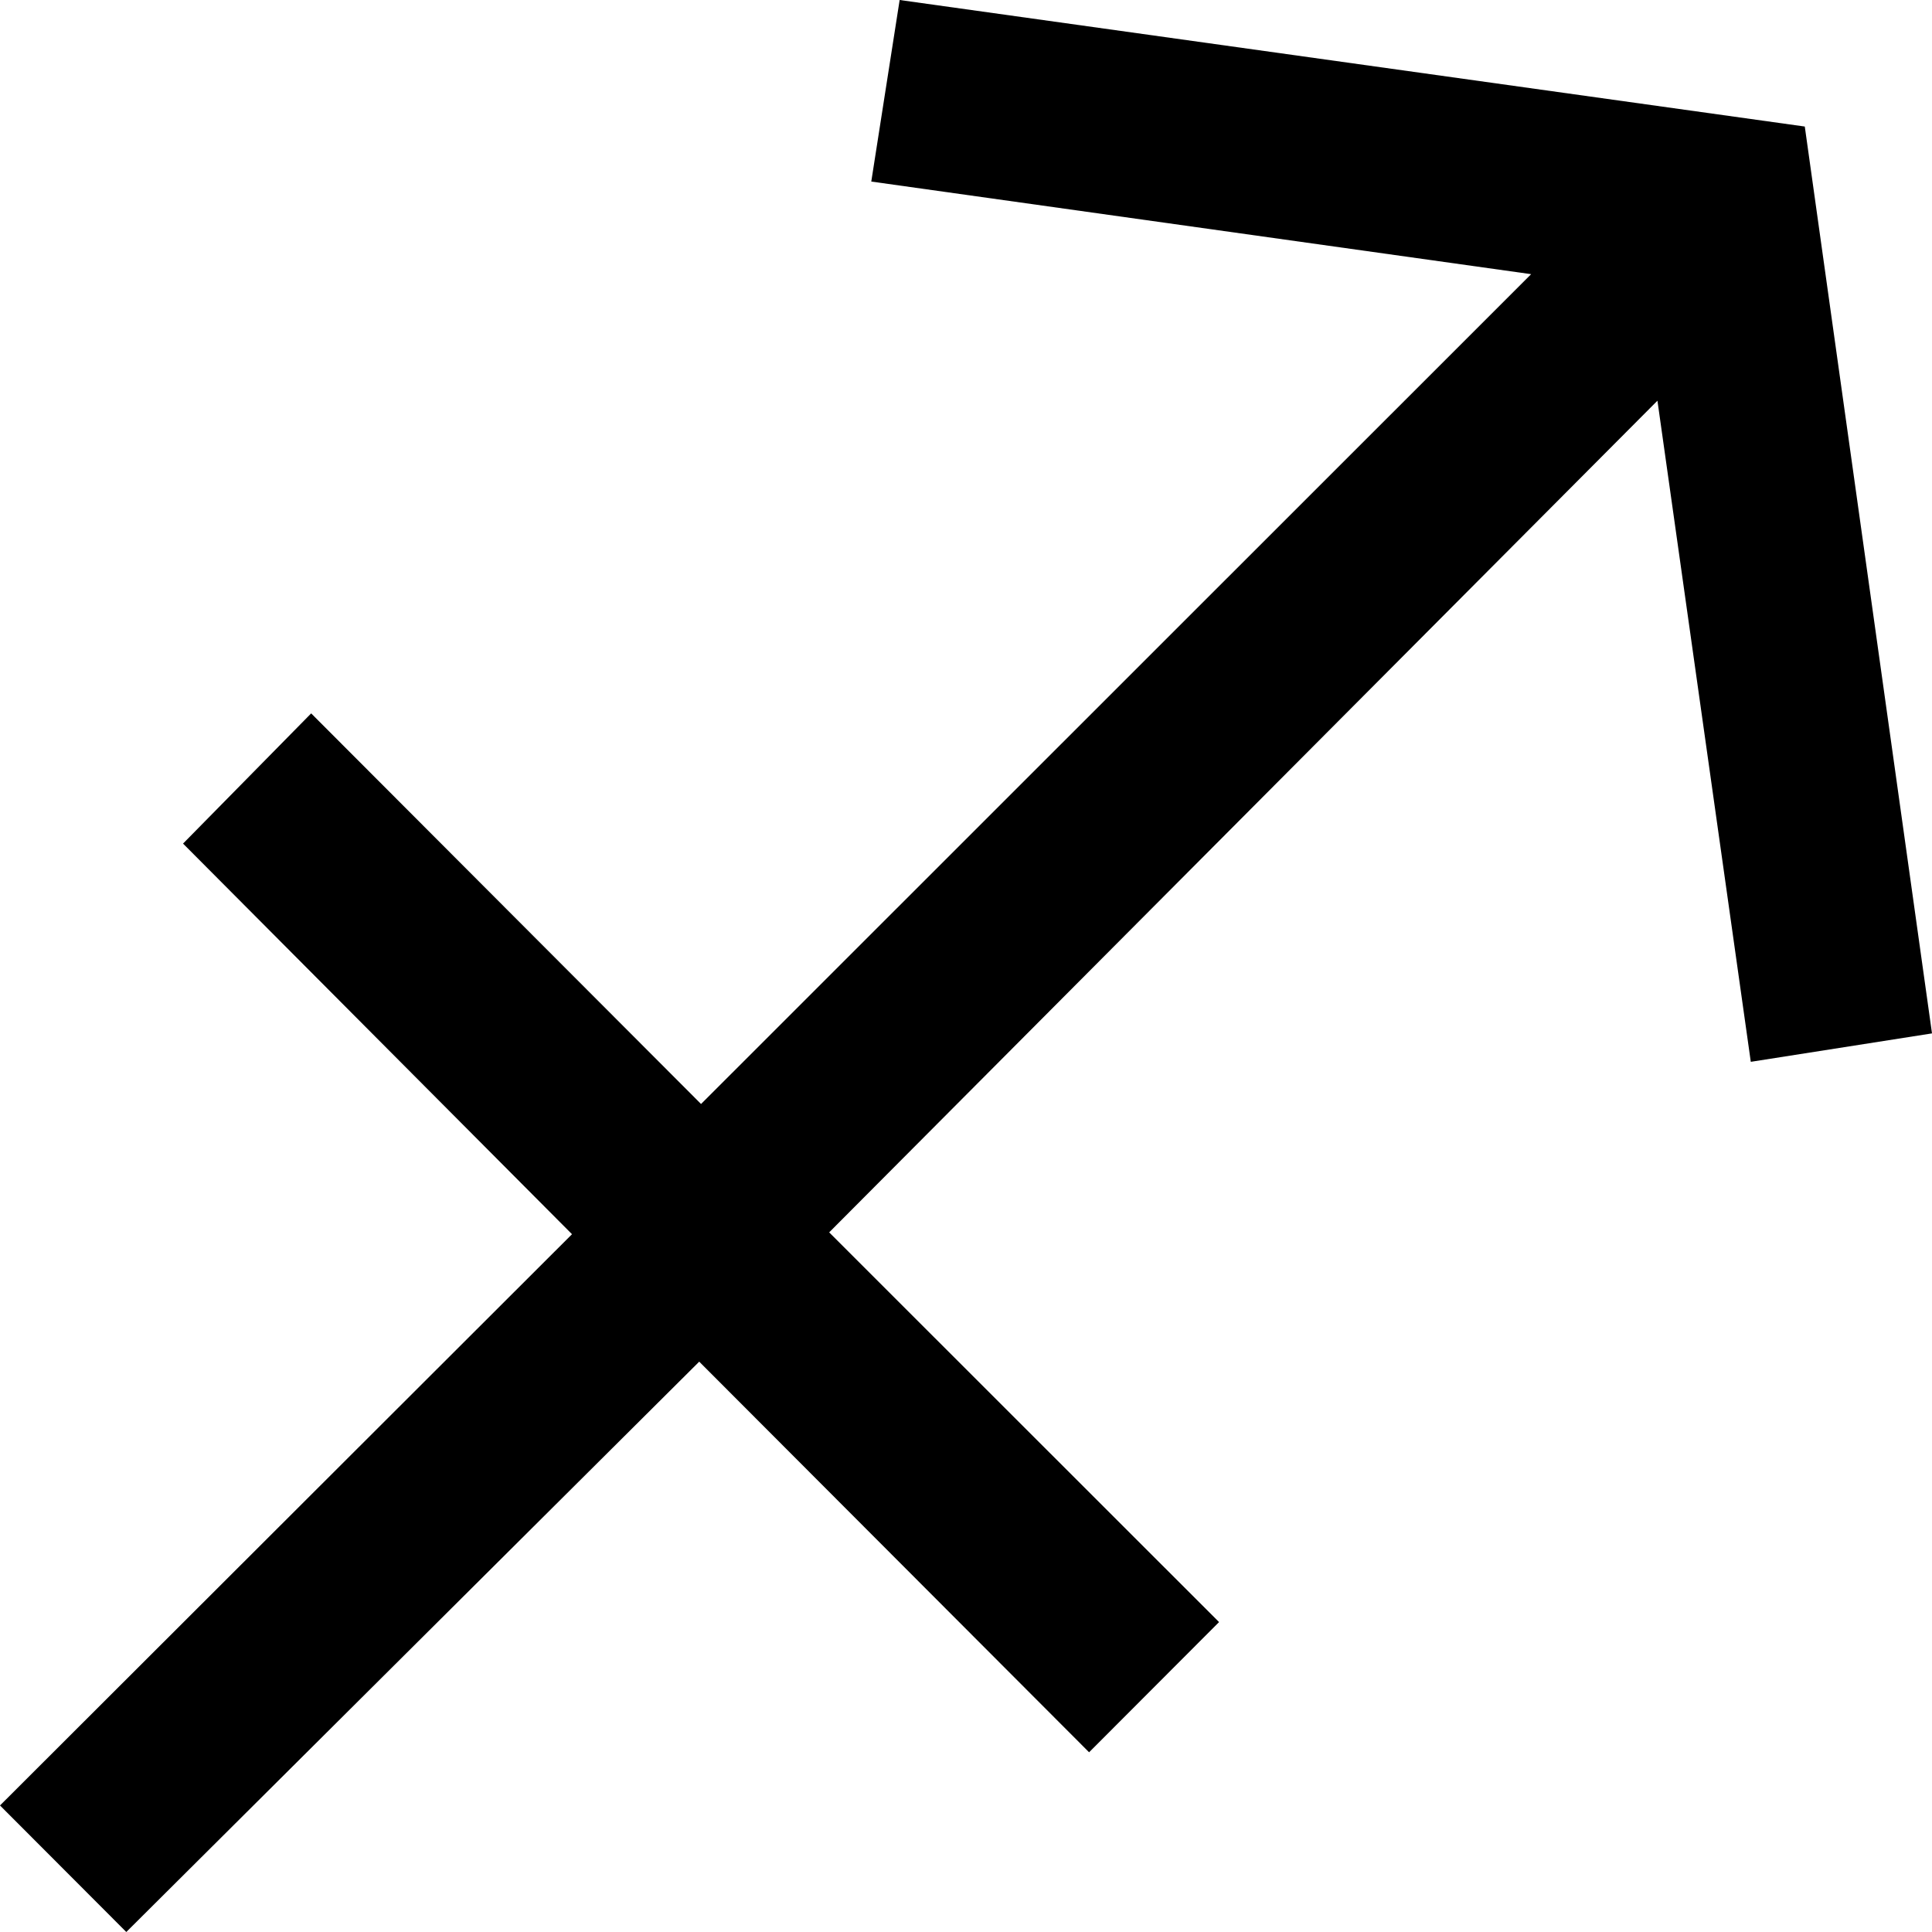
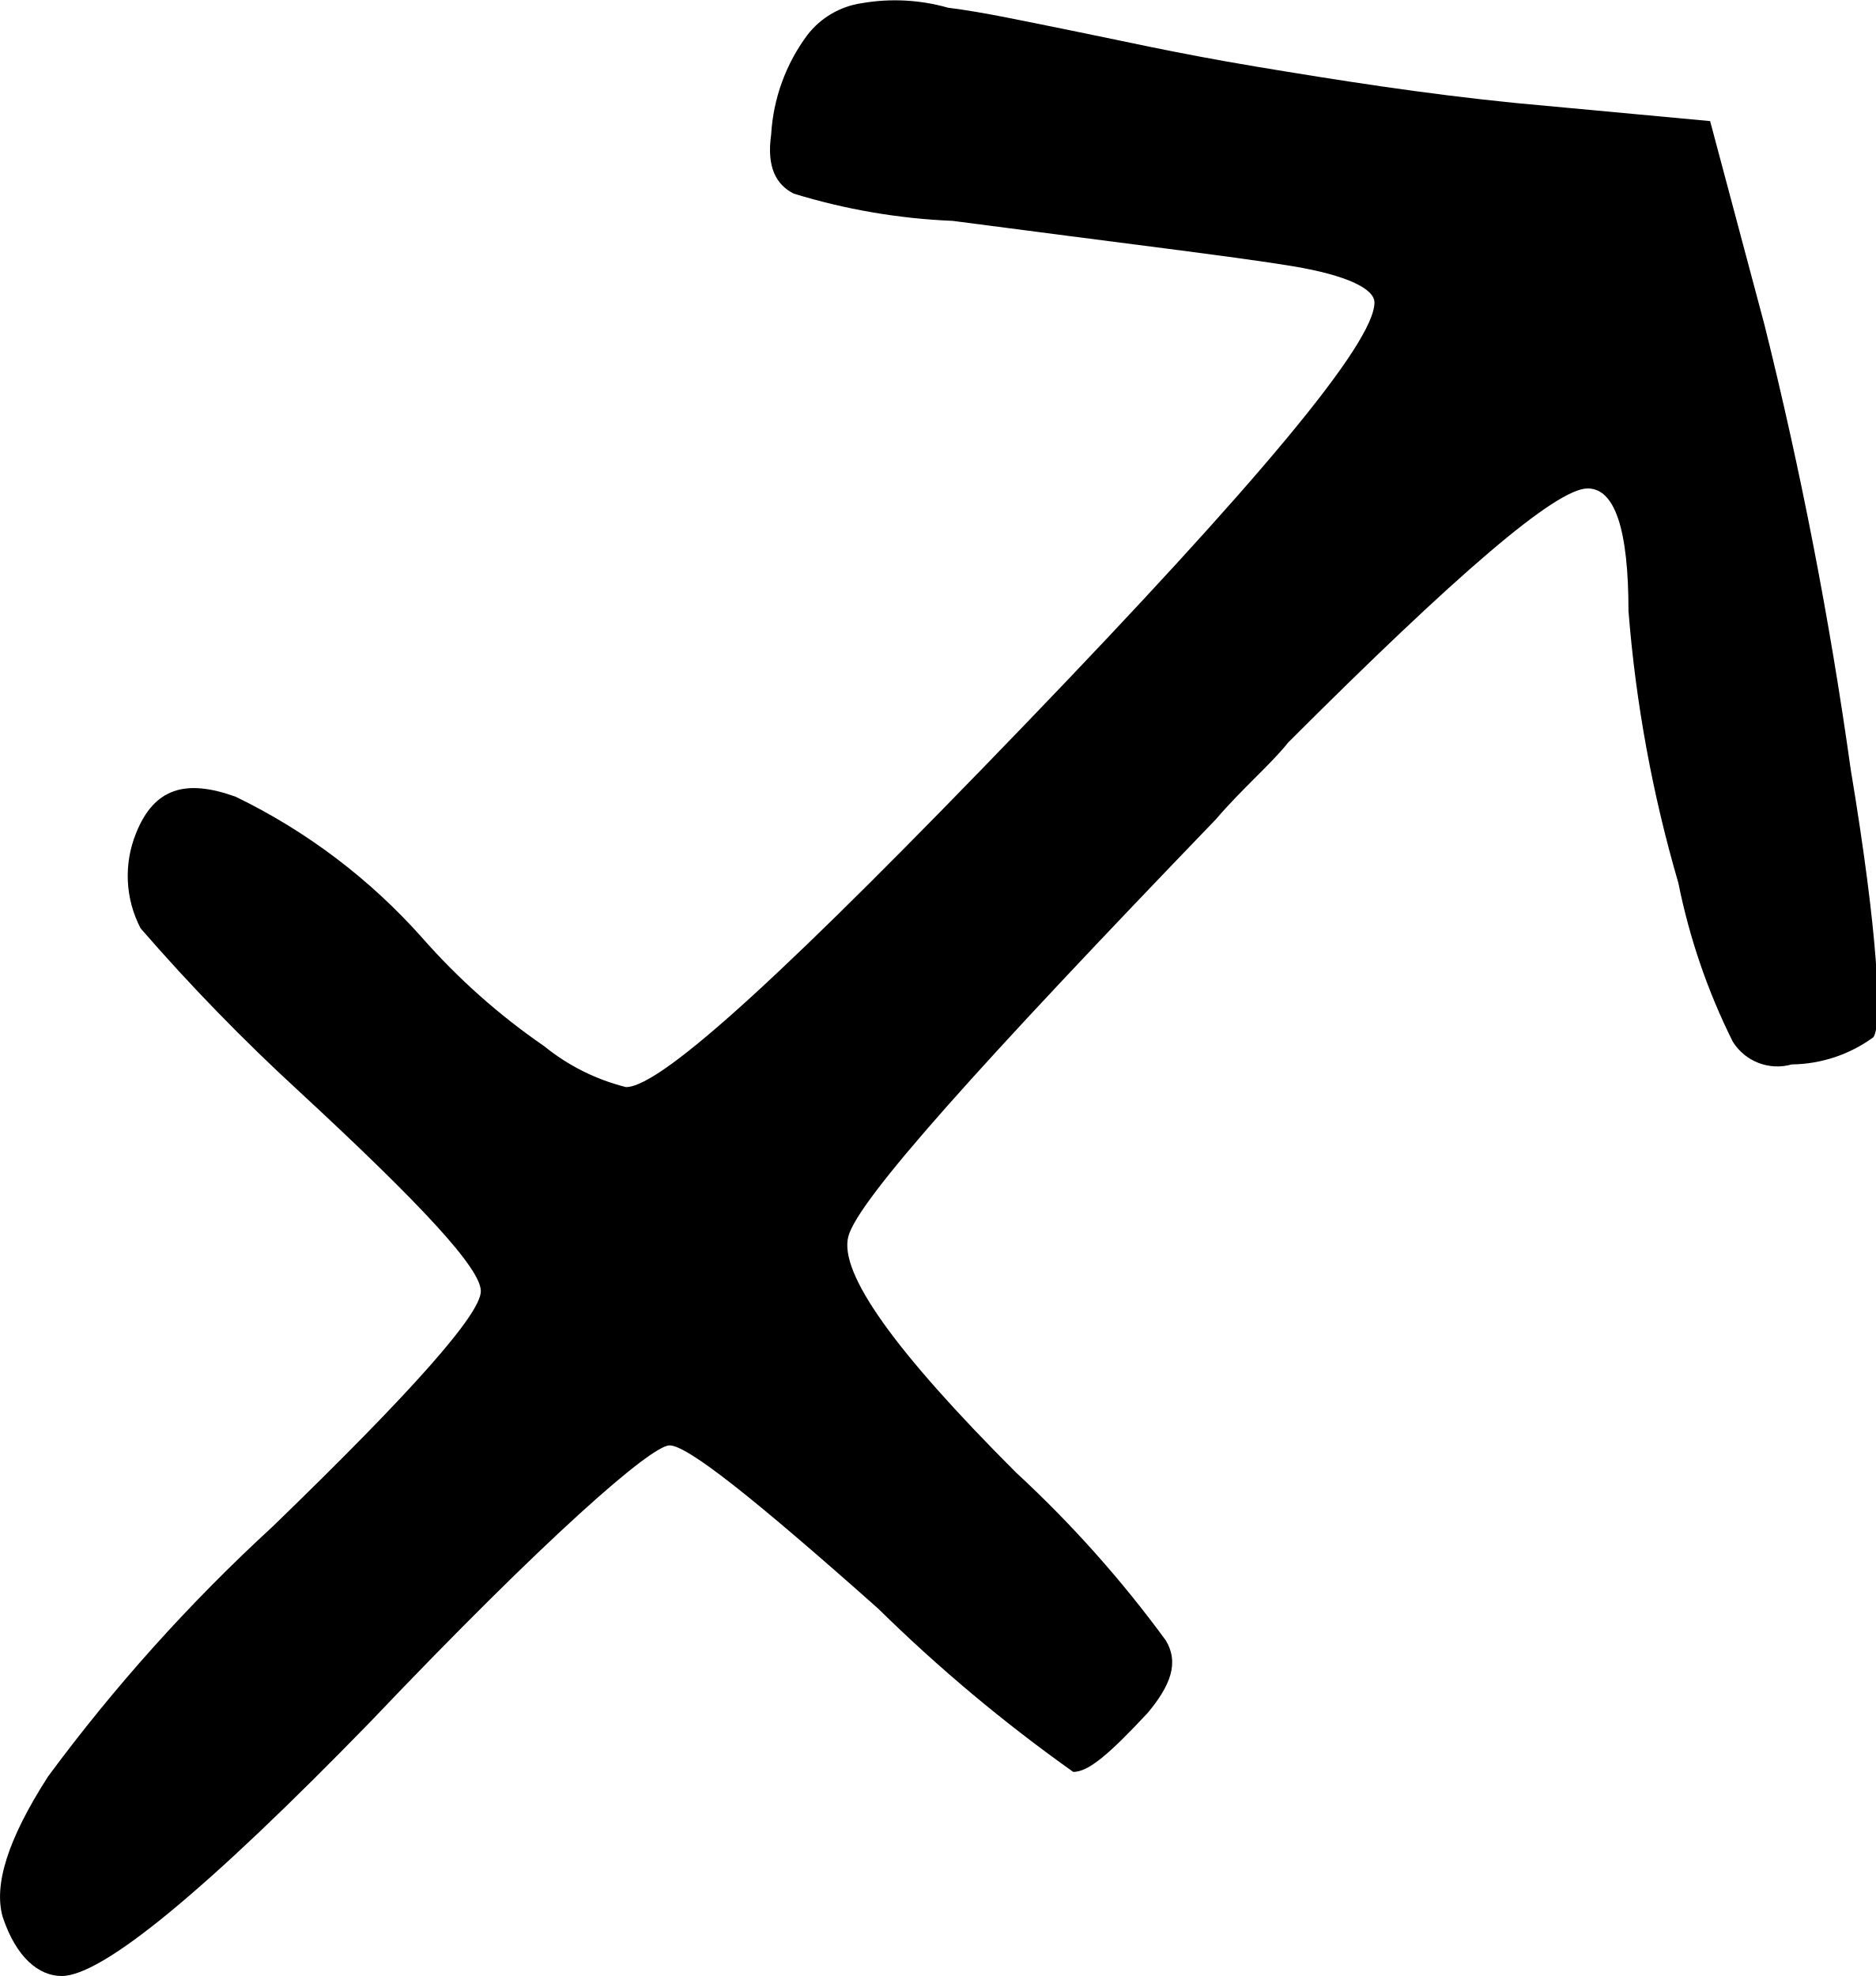
- <svg xmlns="http://www.w3.org/2000/svg" xml:space="preserve" width="188pt" height="188pt" style="shape-rendering:geometricPrecision; text-rendering:geometricPrecision; image-rendering:optimizeQuality; fill-rule:evenodd" viewBox="0 0 8268 11692" id="svg656">
-   <defs id="defs657">
-     <style type="text/css" id="style658">
-     .fil0 {fill:#000000}
-    </style>
-   </defs>
-   <g id="Layer 1" transform="matrix(5.538608,0,0,5.549122,-16777.01,-24593.71)">
-     <path class="fil0" d="M4692 4570l139 989 -198 31 -102 -721 -905 907 426 425 -142 142 -426 -426 -626 622 -138 -138 625 -623 -425 -426 140 -142 426 426 907 -905 -721 -101 31 -198 989 138z" id="path660" />
+ <svg xmlns="http://www.w3.org/2000/svg" viewBox="0 0 41.35 43.57">
+   <g id="Layer_2" data-name="Layer 2">
+     <g id="Layer_1-2" data-name="Layer 1">
+       <path id="Sagittarius" d="M23.66,39.07a35.09,35.09,0,0,1-4.3-3.6c-2.7-2.4-4.2-3.6-4.6-3.6s-2.7,2-6.6,6.1c-3.6,3.7-5.9,5.6-6.8,5.6-.5,0-1-.4-1.3-1.3-.2-.7.1-1.7,1-3.1A38.61,38.61,0,0,1,6,33.67c3.1-3,4.6-4.7,4.6-5.2s-1.3-1.9-4-4.4a44.18,44.18,0,0,1-3.5-3.6,2.5,2.5,0,0,1-.1-2.1c.4-1,1.1-1.2,2.2-.8a13.2,13.2,0,0,1,4.1,3.1,14.56,14.56,0,0,0,2.7,2.4,4.64,4.64,0,0,0,1.8.9c.8,0,3.7-2.7,8.8-8s7.7-8.4,7.7-9.3c0-.3-.6-.6-1.8-.8s-3.7-.5-7.5-1a13.89,13.89,0,0,1-3.5-.6c-.4-.2-.6-.6-.5-1.3a4.07,4.07,0,0,1,.8-2.2A1.85,1.85,0,0,1,19,.07a4.27,4.27,0,0,1,1.9.1c.8.1,1.7.3,2.7.5s2.3.5,4.1.8,3.7.6,5.7.8l4.3.4,1.2,4.5a95,95,0,0,1,1.9,9.8c.6,3.6.7,5.6.5,5.9a3.11,3.11,0,0,1-1.8.6,1.16,1.16,0,0,1-1.3-.5,14,14,0,0,1-1.2-3.5,29.73,29.73,0,0,1-1.1-6q0-2.7-.9-2.7c-.7,0-2.9,1.9-6.6,5.6-.4.5-1,1-1.6,1.7-5.2,5.4-7.9,8.4-8.1,9.2s1,2.5,3.7,5.2a25.65,25.65,0,0,1,3.3,3.7c.3.5.1,1-.4,1.6C24.46,38.67,24,39.07,23.66,39.07Z" />
+     </g>
  </g>
</svg>
